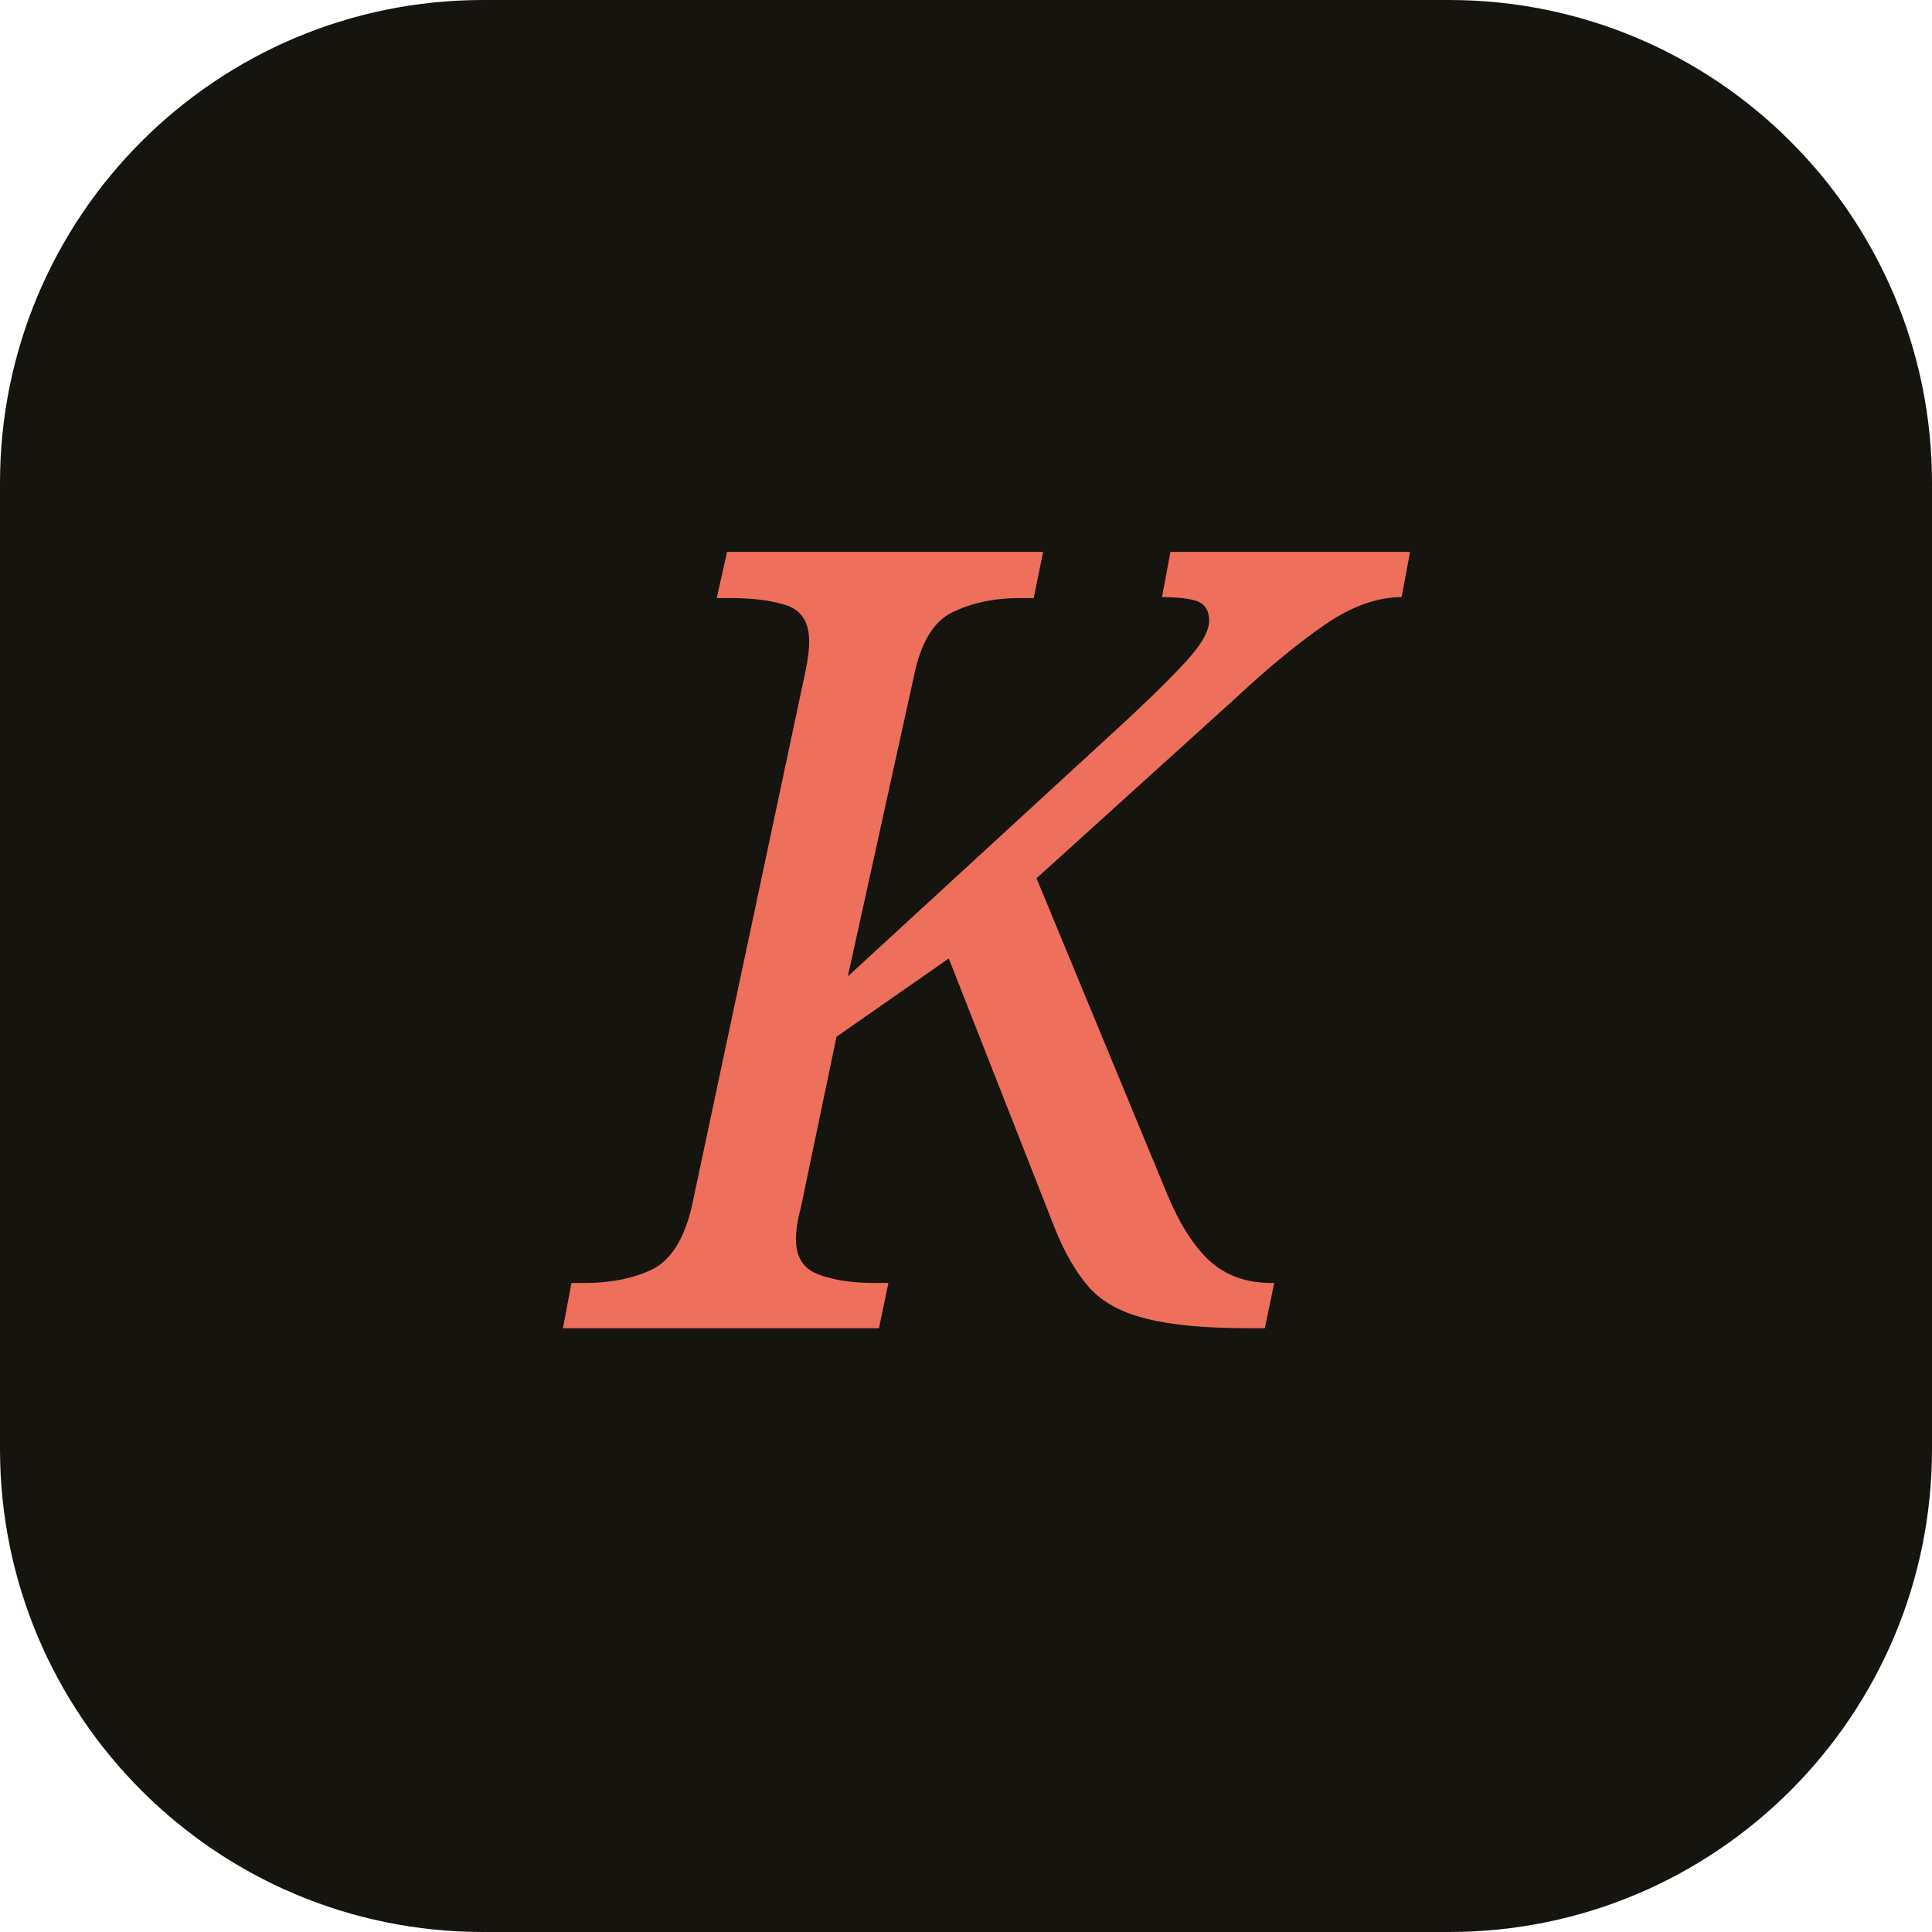
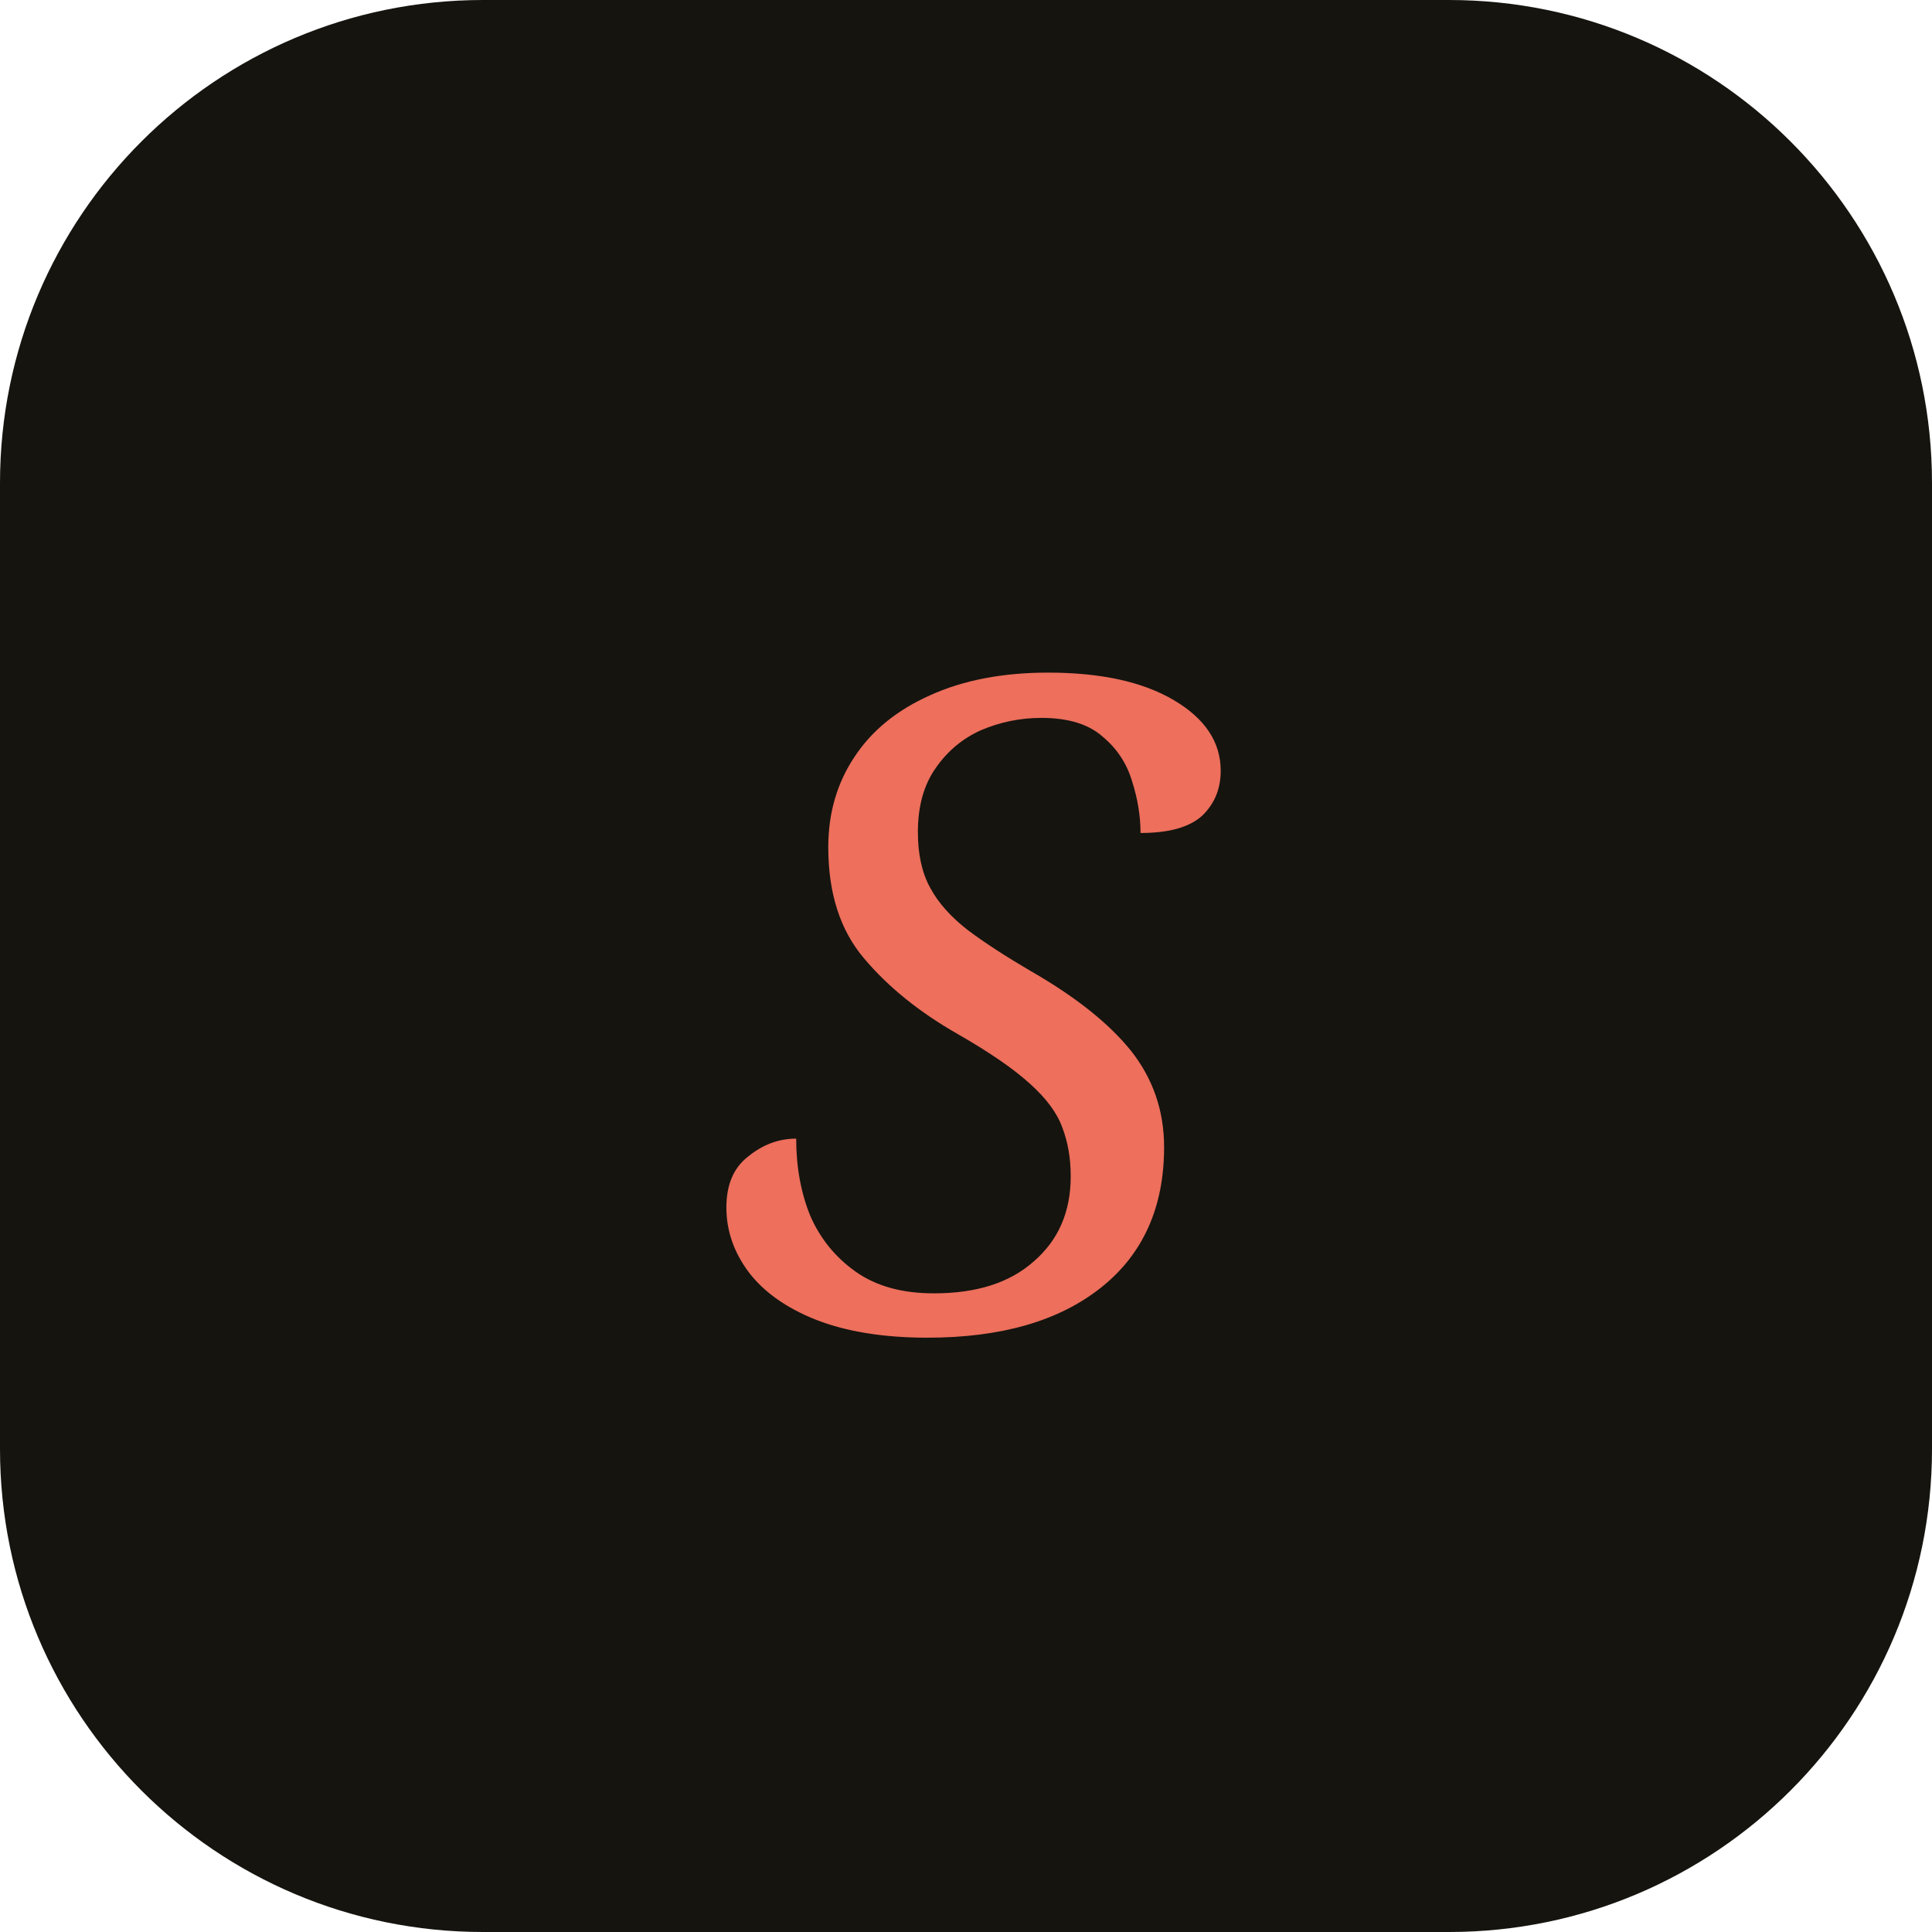
<svg xmlns="http://www.w3.org/2000/svg" viewBox="0 0 32 32">
  <rect width="32" height="32" rx="8" fill="#15140f" />
-   <text x="16" y="22" font-family="serif" font-size="18" fill="#ed6f5c" text-anchor="middle" font-style="italic">K</text>
+   <text x="16" y="22" font-family="serif" font-size="15" fill="#ed6f5c" text-anchor="middle" font-style="italic">S</text>
</svg>
